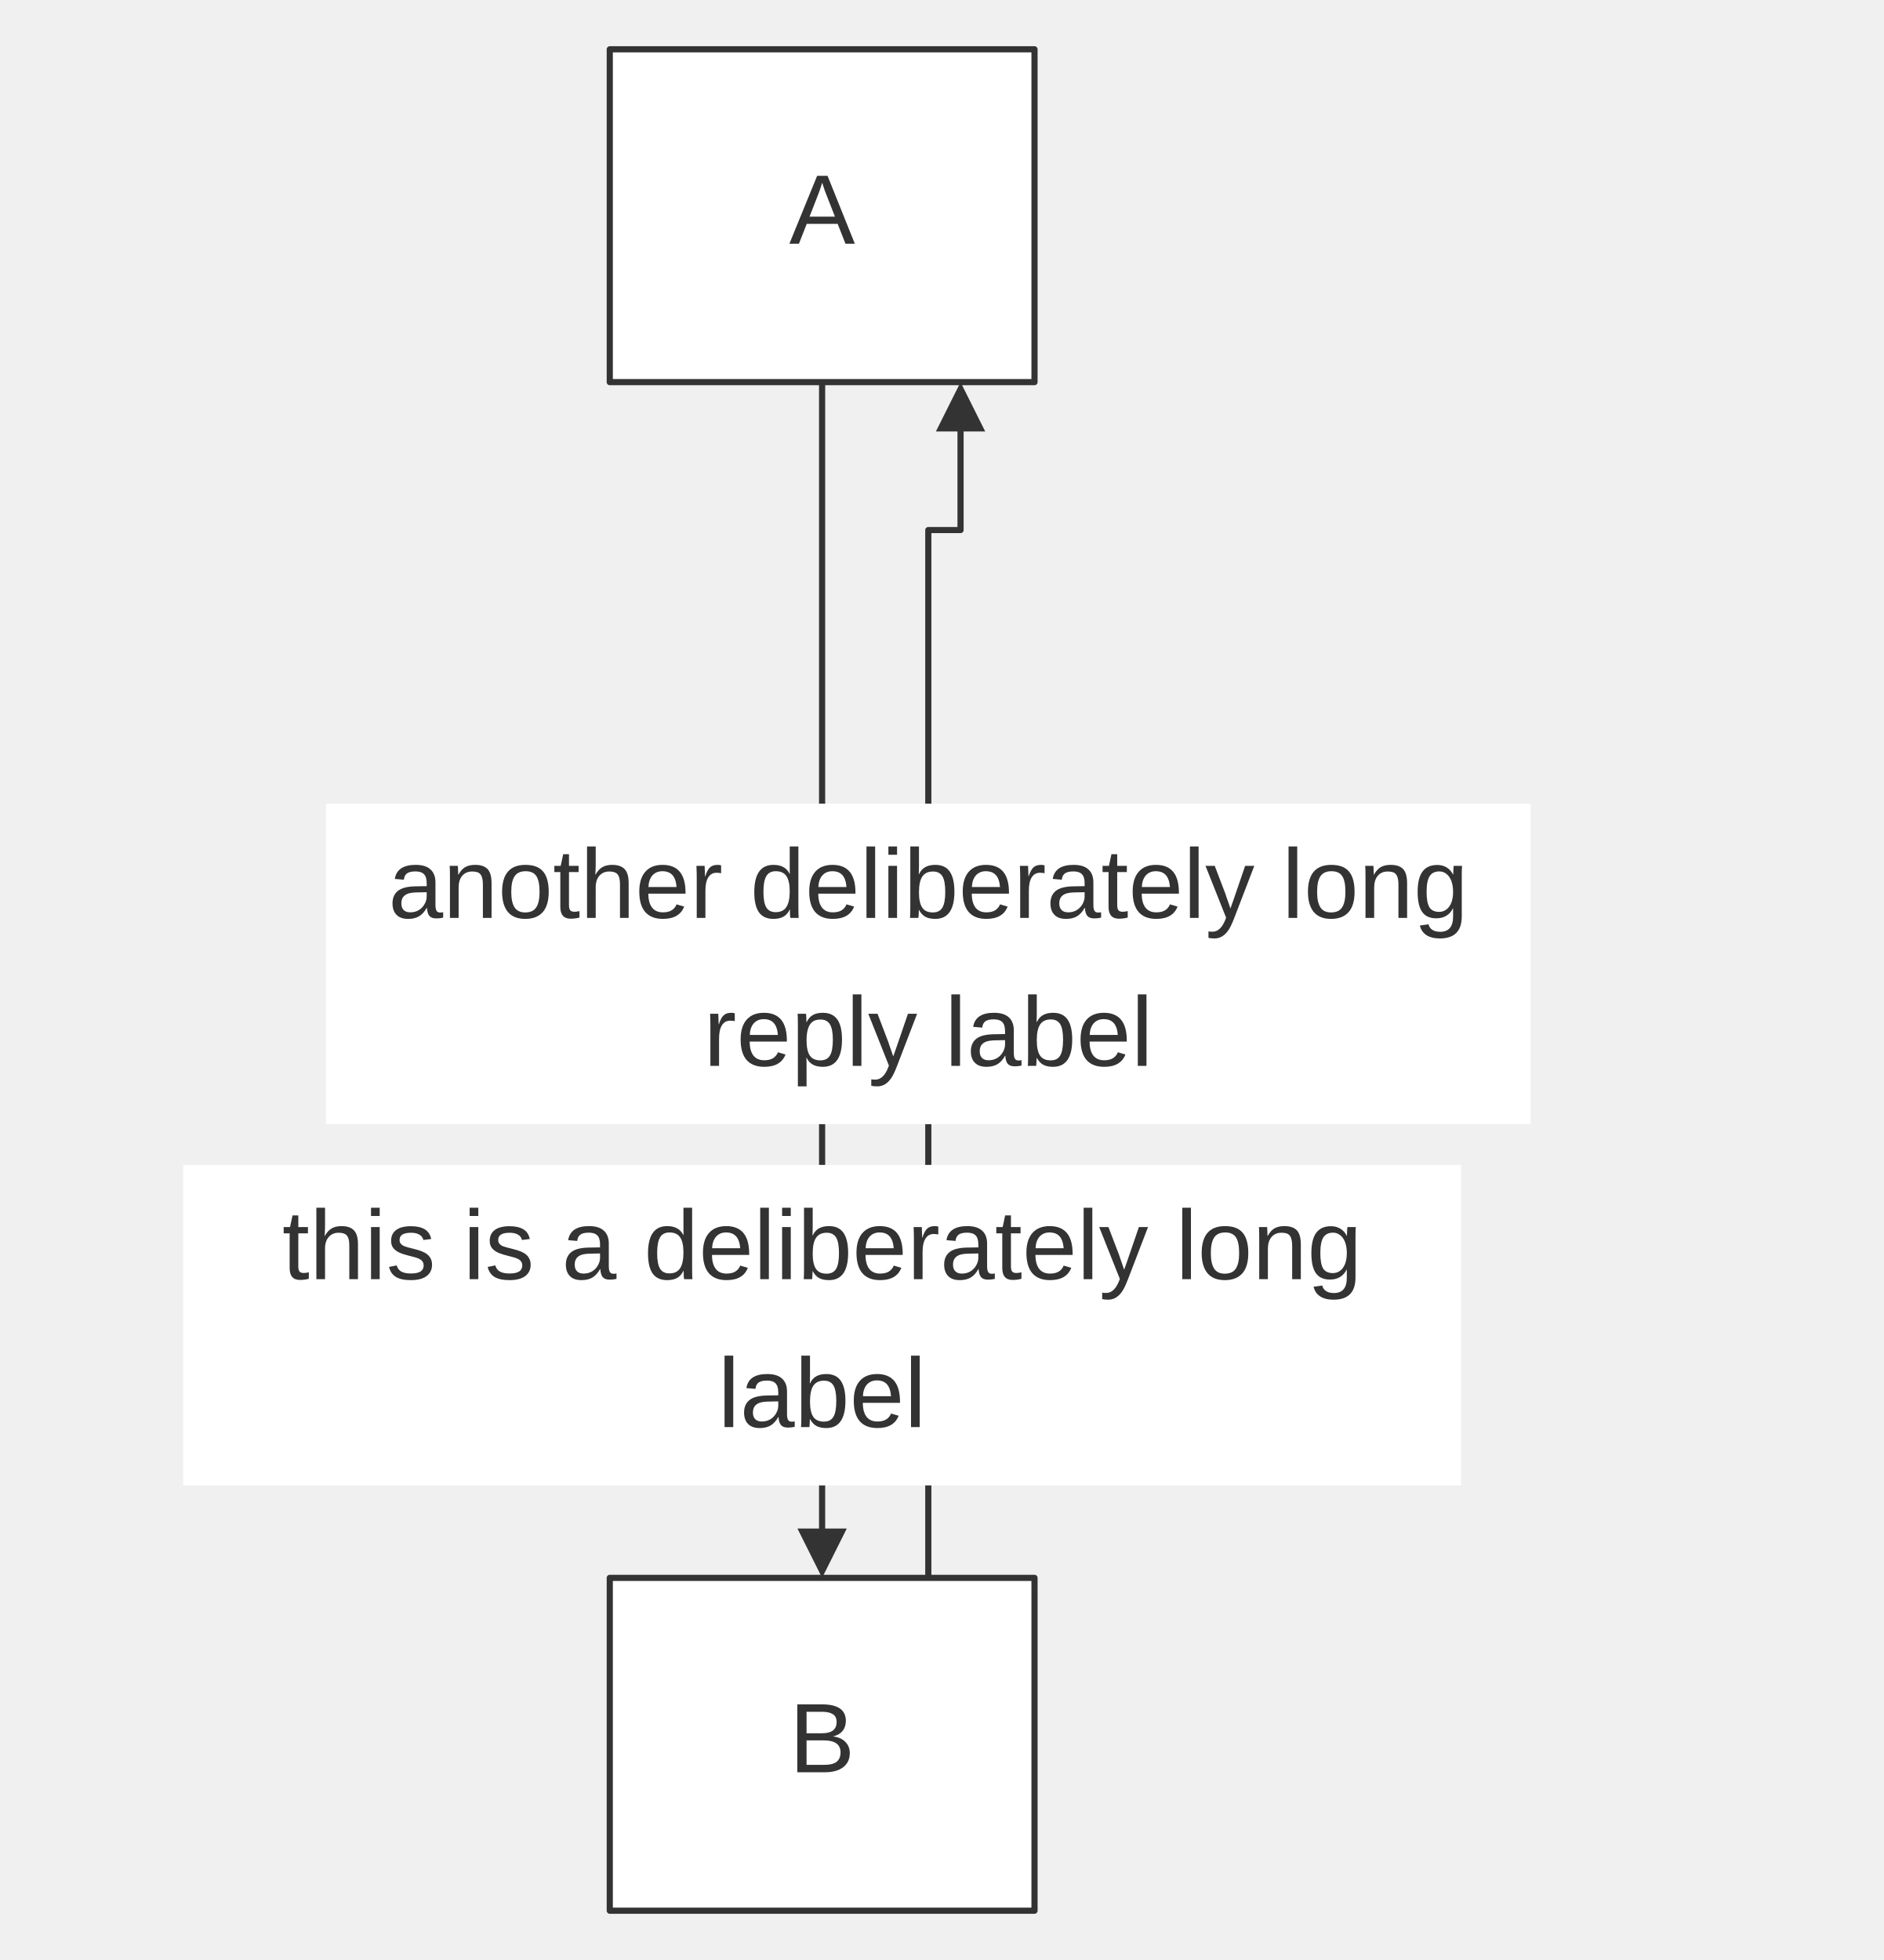
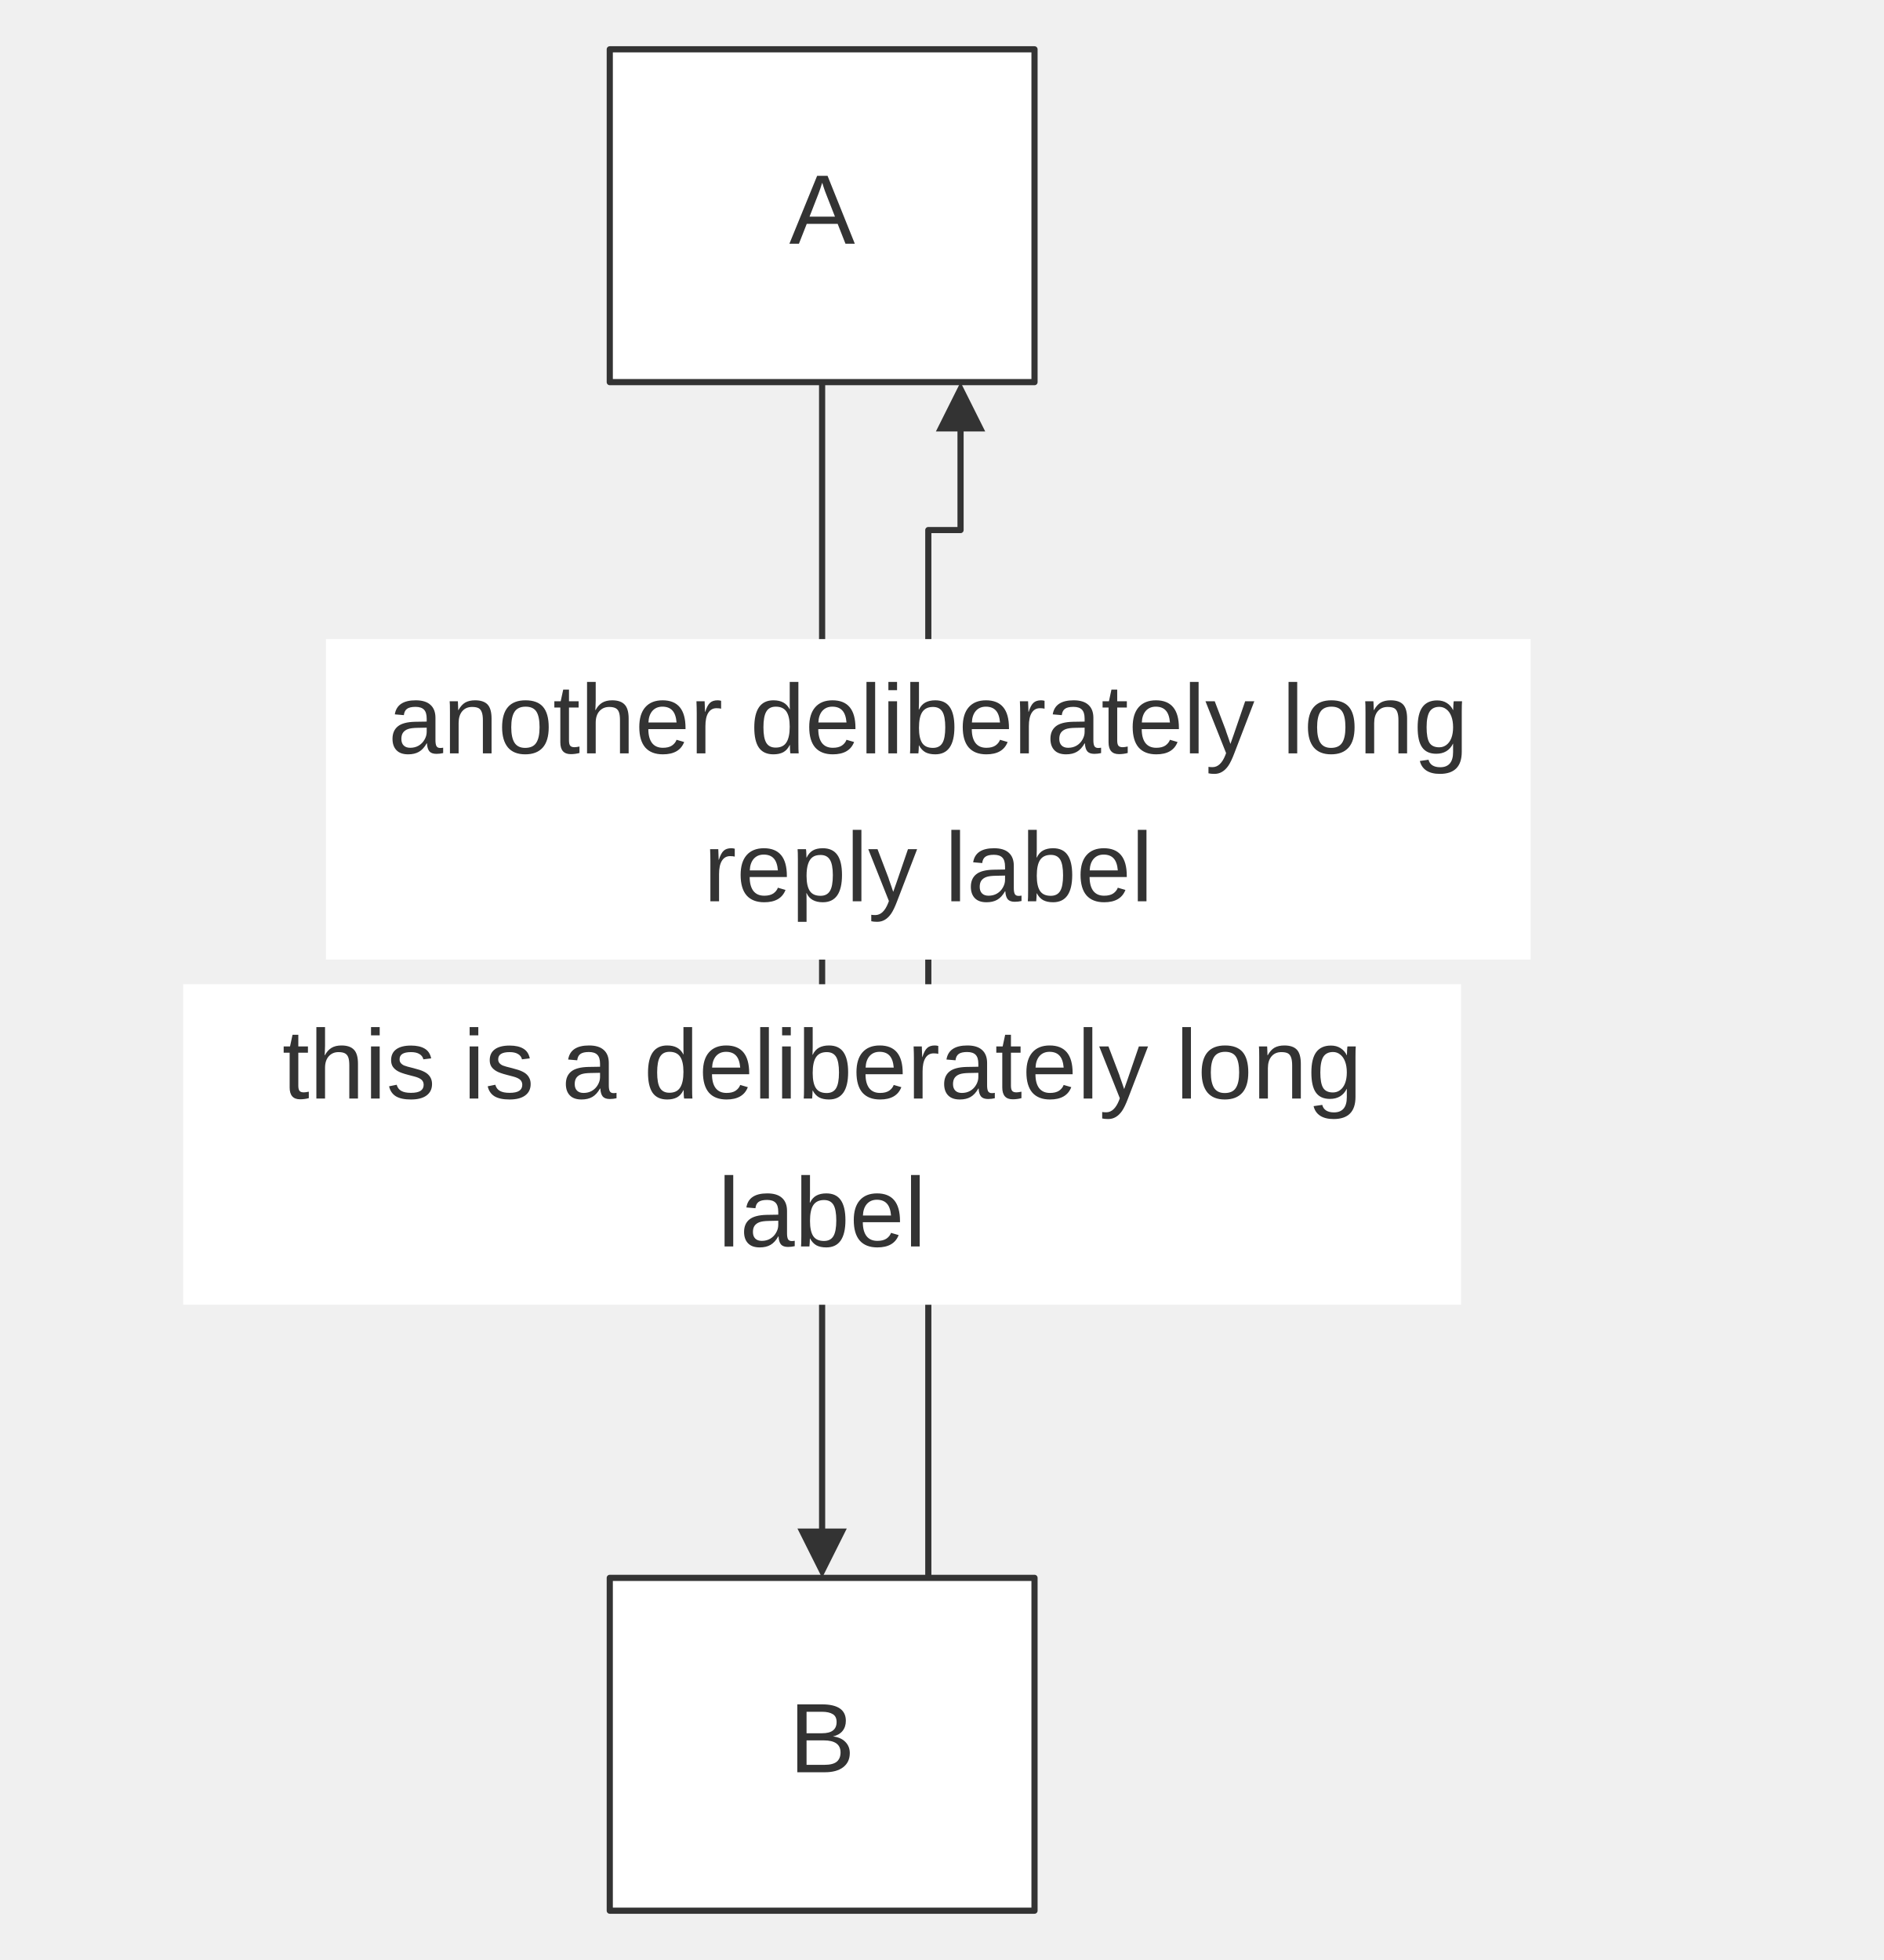
<svg xmlns="http://www.w3.org/2000/svg" width="100%" viewBox="0 0 305.64 318.00" style="max-width: 305.64px; background-color: transparent;" font-family="&quot;trebuchet ms&quot;, verdana, arial, sans-serif" font-size="16.00">
  <defs>
    <marker id="arrowhead" viewBox="0 0 10.00 10.00" refX="5.00" refY="5.00" markerWidth="8.00" markerHeight="8.00" orient="auto-start-reverse" markerUnits="userSpaceOnUse">
      <path d="M 0 0 L 10.00 5.00 L 0 10.00 z" fill="#333" />
    </marker>
  </defs>
  <g transform="translate(90.93,0.00)">
    <g class="edgePaths">
      <path d="M42.45,62.00 L42.45,126.67 L42.45,132.06 C42.45,137.44 42.45,148.22 42.45,159.00 C42.45,169.78 42.45,180.56 42.45,185.94 L42.45,191.33 L42.45,252.00" stroke="#333" stroke-width="1.00" fill="none" stroke-linecap="round" stroke-linejoin="round" marker-end="url(#arrowhead)" />
      <path d="M59.68,256.00 L59.68,86.00 L60.12,86.00 C60.55,86.00 61.42,86.00 62.30,86.00 C63.17,86.00 64.04,86.00 64.47,86.00 L64.91,86.00 L64.91,66.00" stroke="#333" stroke-width="1.00" fill="none" stroke-linecap="round" stroke-linejoin="round" marker-end="url(#arrowhead)" />
    </g>
    <g class="nodes">
      <rect x="8.00" y="8.00" width="68.91" height="54.00" fill="white" stroke="#333" stroke-width="1.00" stroke-linejoin="round" />
      <text x="42.45" y="35.00" text-anchor="middle" dominant-baseline="middle" fill="#333">A</text>
      <rect x="8.00" y="256.00" width="68.91" height="54.00" fill="white" stroke="#333" stroke-width="1.00" stroke-linejoin="round" />
      <text x="42.45" y="283.00" text-anchor="middle" dominant-baseline="middle" fill="#333">B</text>
    </g>
    <g class="edgeLabels">
-       <rect x="-61.21" y="189.00" width="207.33" height="52.00" fill="white" />
-       <text x="42.45" y="203.00" text-anchor="middle" dominant-baseline="middle" fill="#333">this is a deliberately long</text>
-       <text x="42.45" y="227.00" text-anchor="middle" dominant-baseline="middle" fill="#333">label</text>
-       <rect x="-38.05" y="130.39" width="195.46" height="52.00" fill="white" />
-       <text x="59.68" y="144.39" text-anchor="middle" dominant-baseline="middle" fill="#333">another deliberately long</text>
-       <text x="59.68" y="168.39" text-anchor="middle" dominant-baseline="middle" fill="#333">reply label</text>
+       <rect x="-61.21" y="159.69" width="207.33" height="52.00" fill="white" />
+       <text x="42.45" y="173.69" text-anchor="middle" dominant-baseline="middle" fill="#333">this is a deliberately long</text>
+       <text x="42.45" y="197.69" text-anchor="middle" dominant-baseline="middle" fill="#333">label</text>
+       <rect x="-38.05" y="103.69" width="195.46" height="52.00" fill="white" />
+       <text x="59.68" y="117.69" text-anchor="middle" dominant-baseline="middle" fill="#333">another deliberately long</text>
+       <text x="59.68" y="141.69" text-anchor="middle" dominant-baseline="middle" fill="#333">reply label</text>
    </g>
  </g>
</svg>
